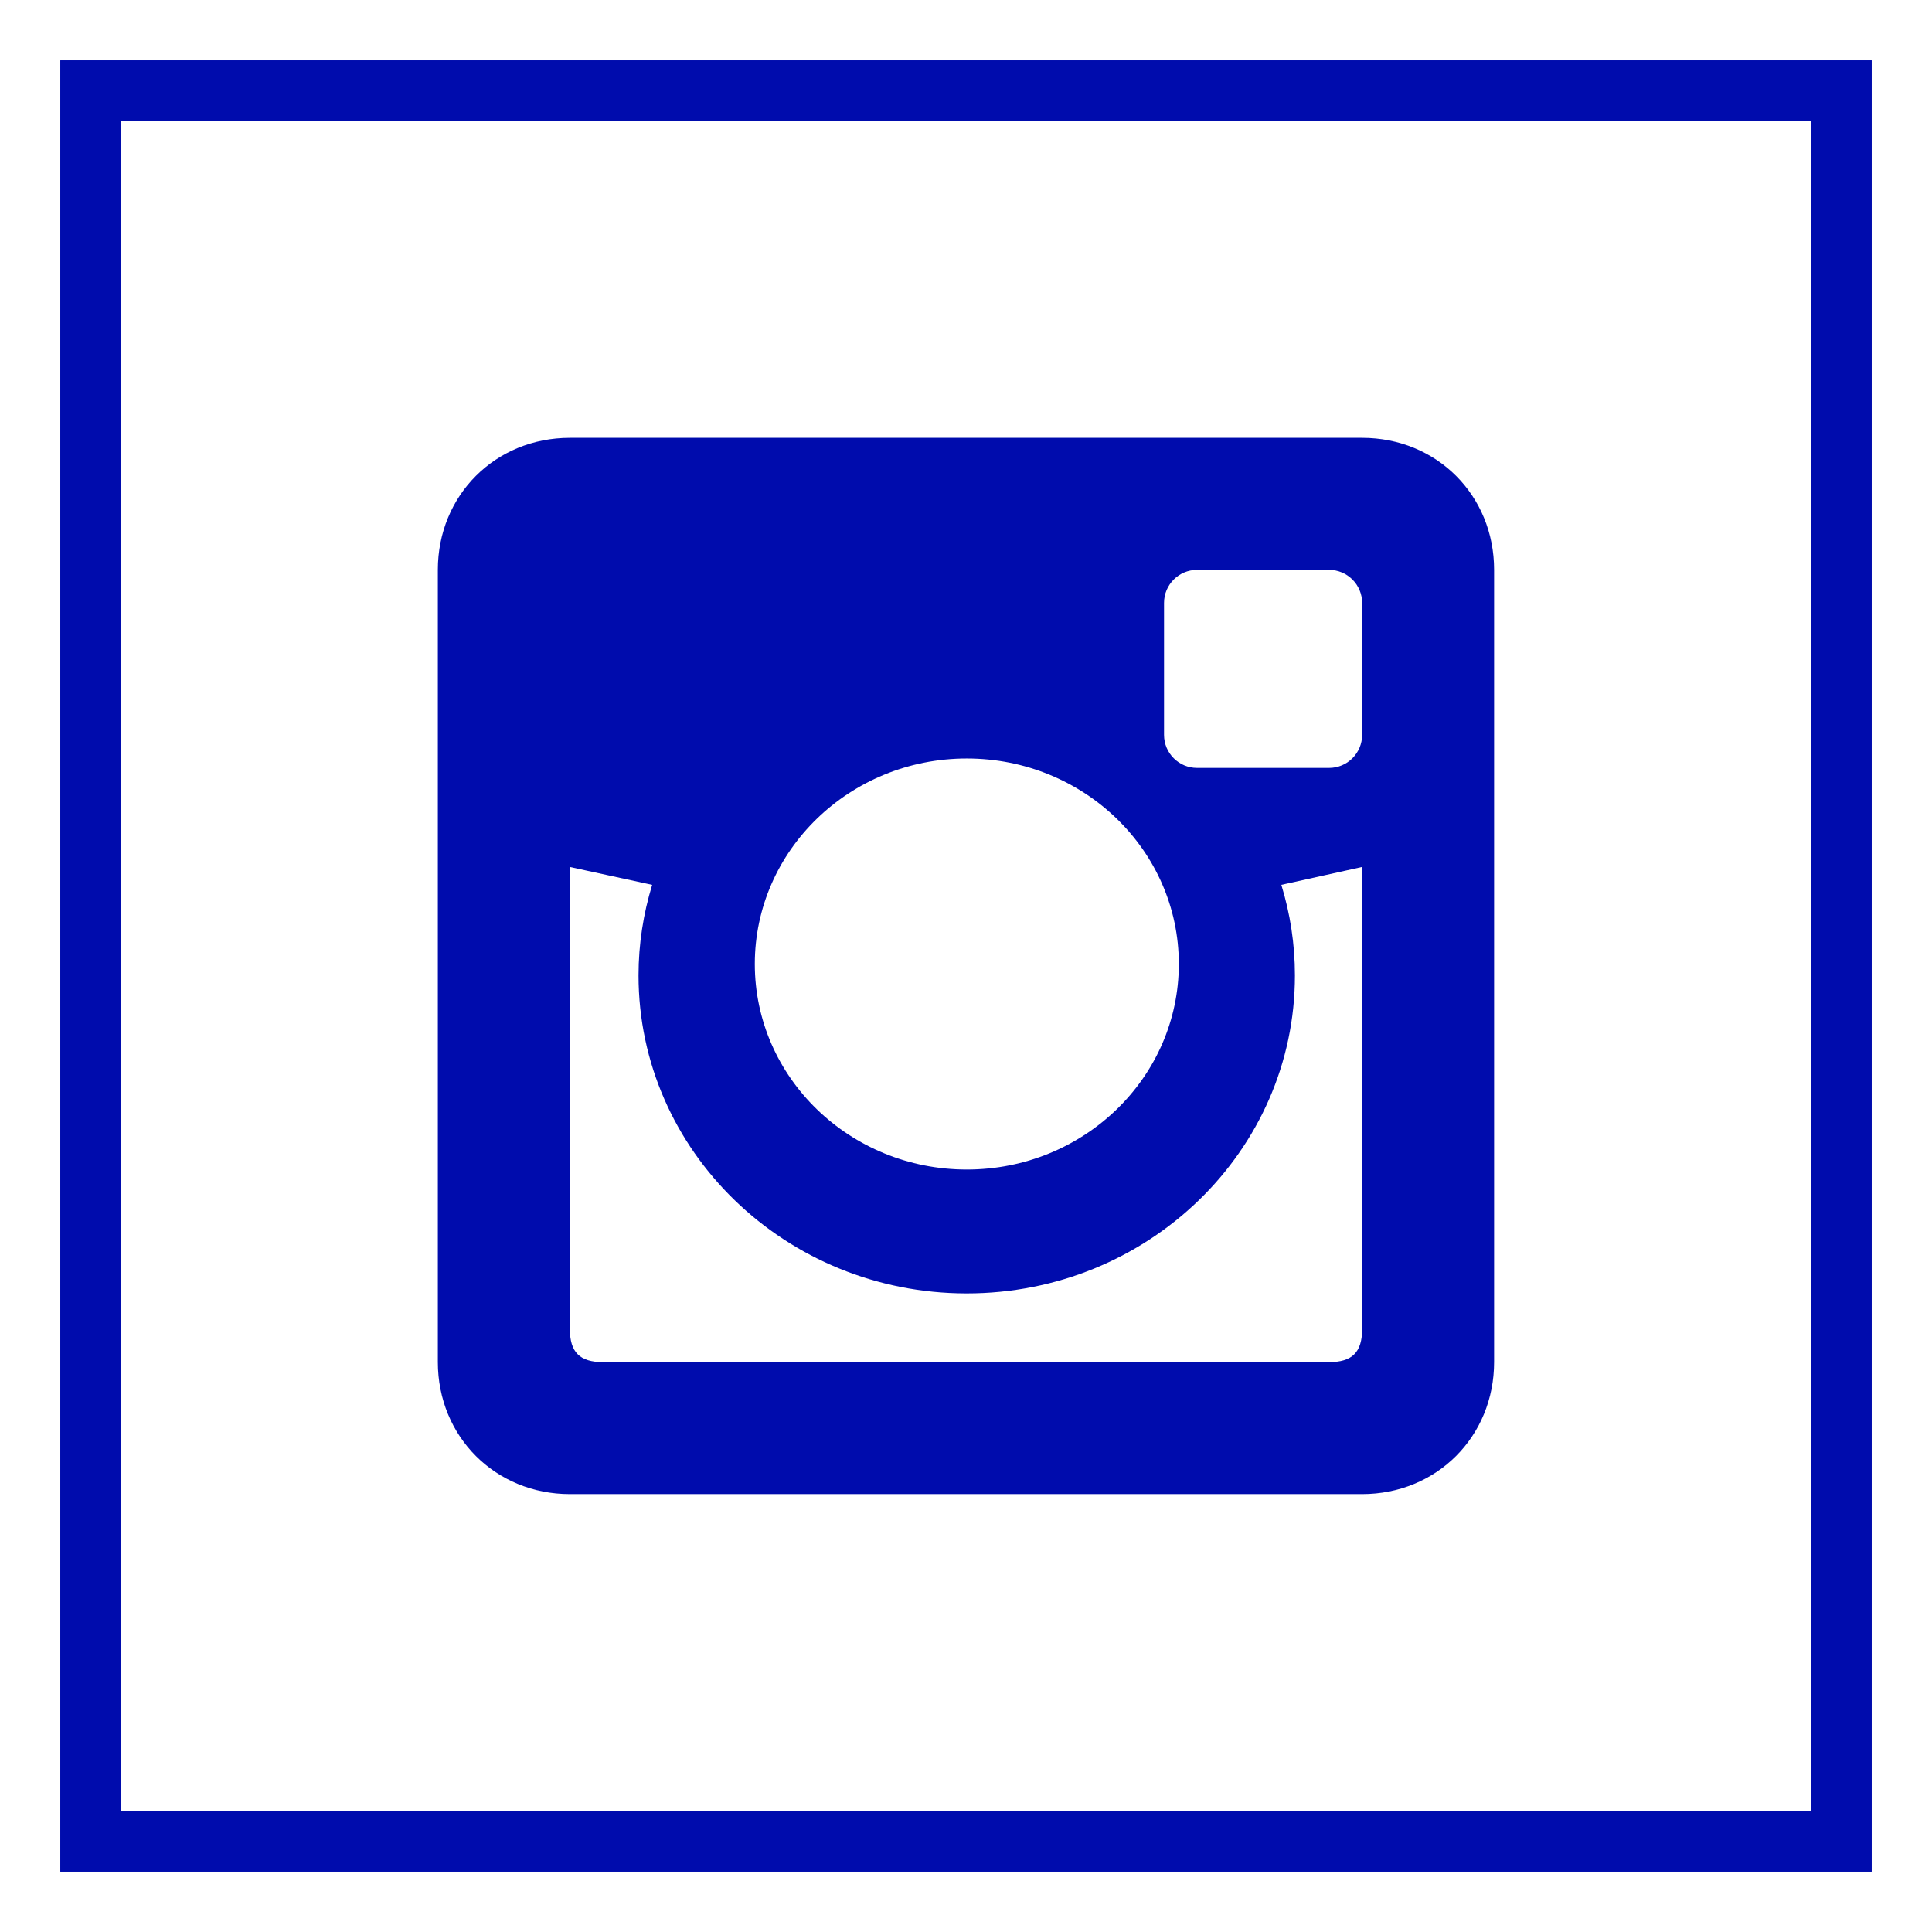
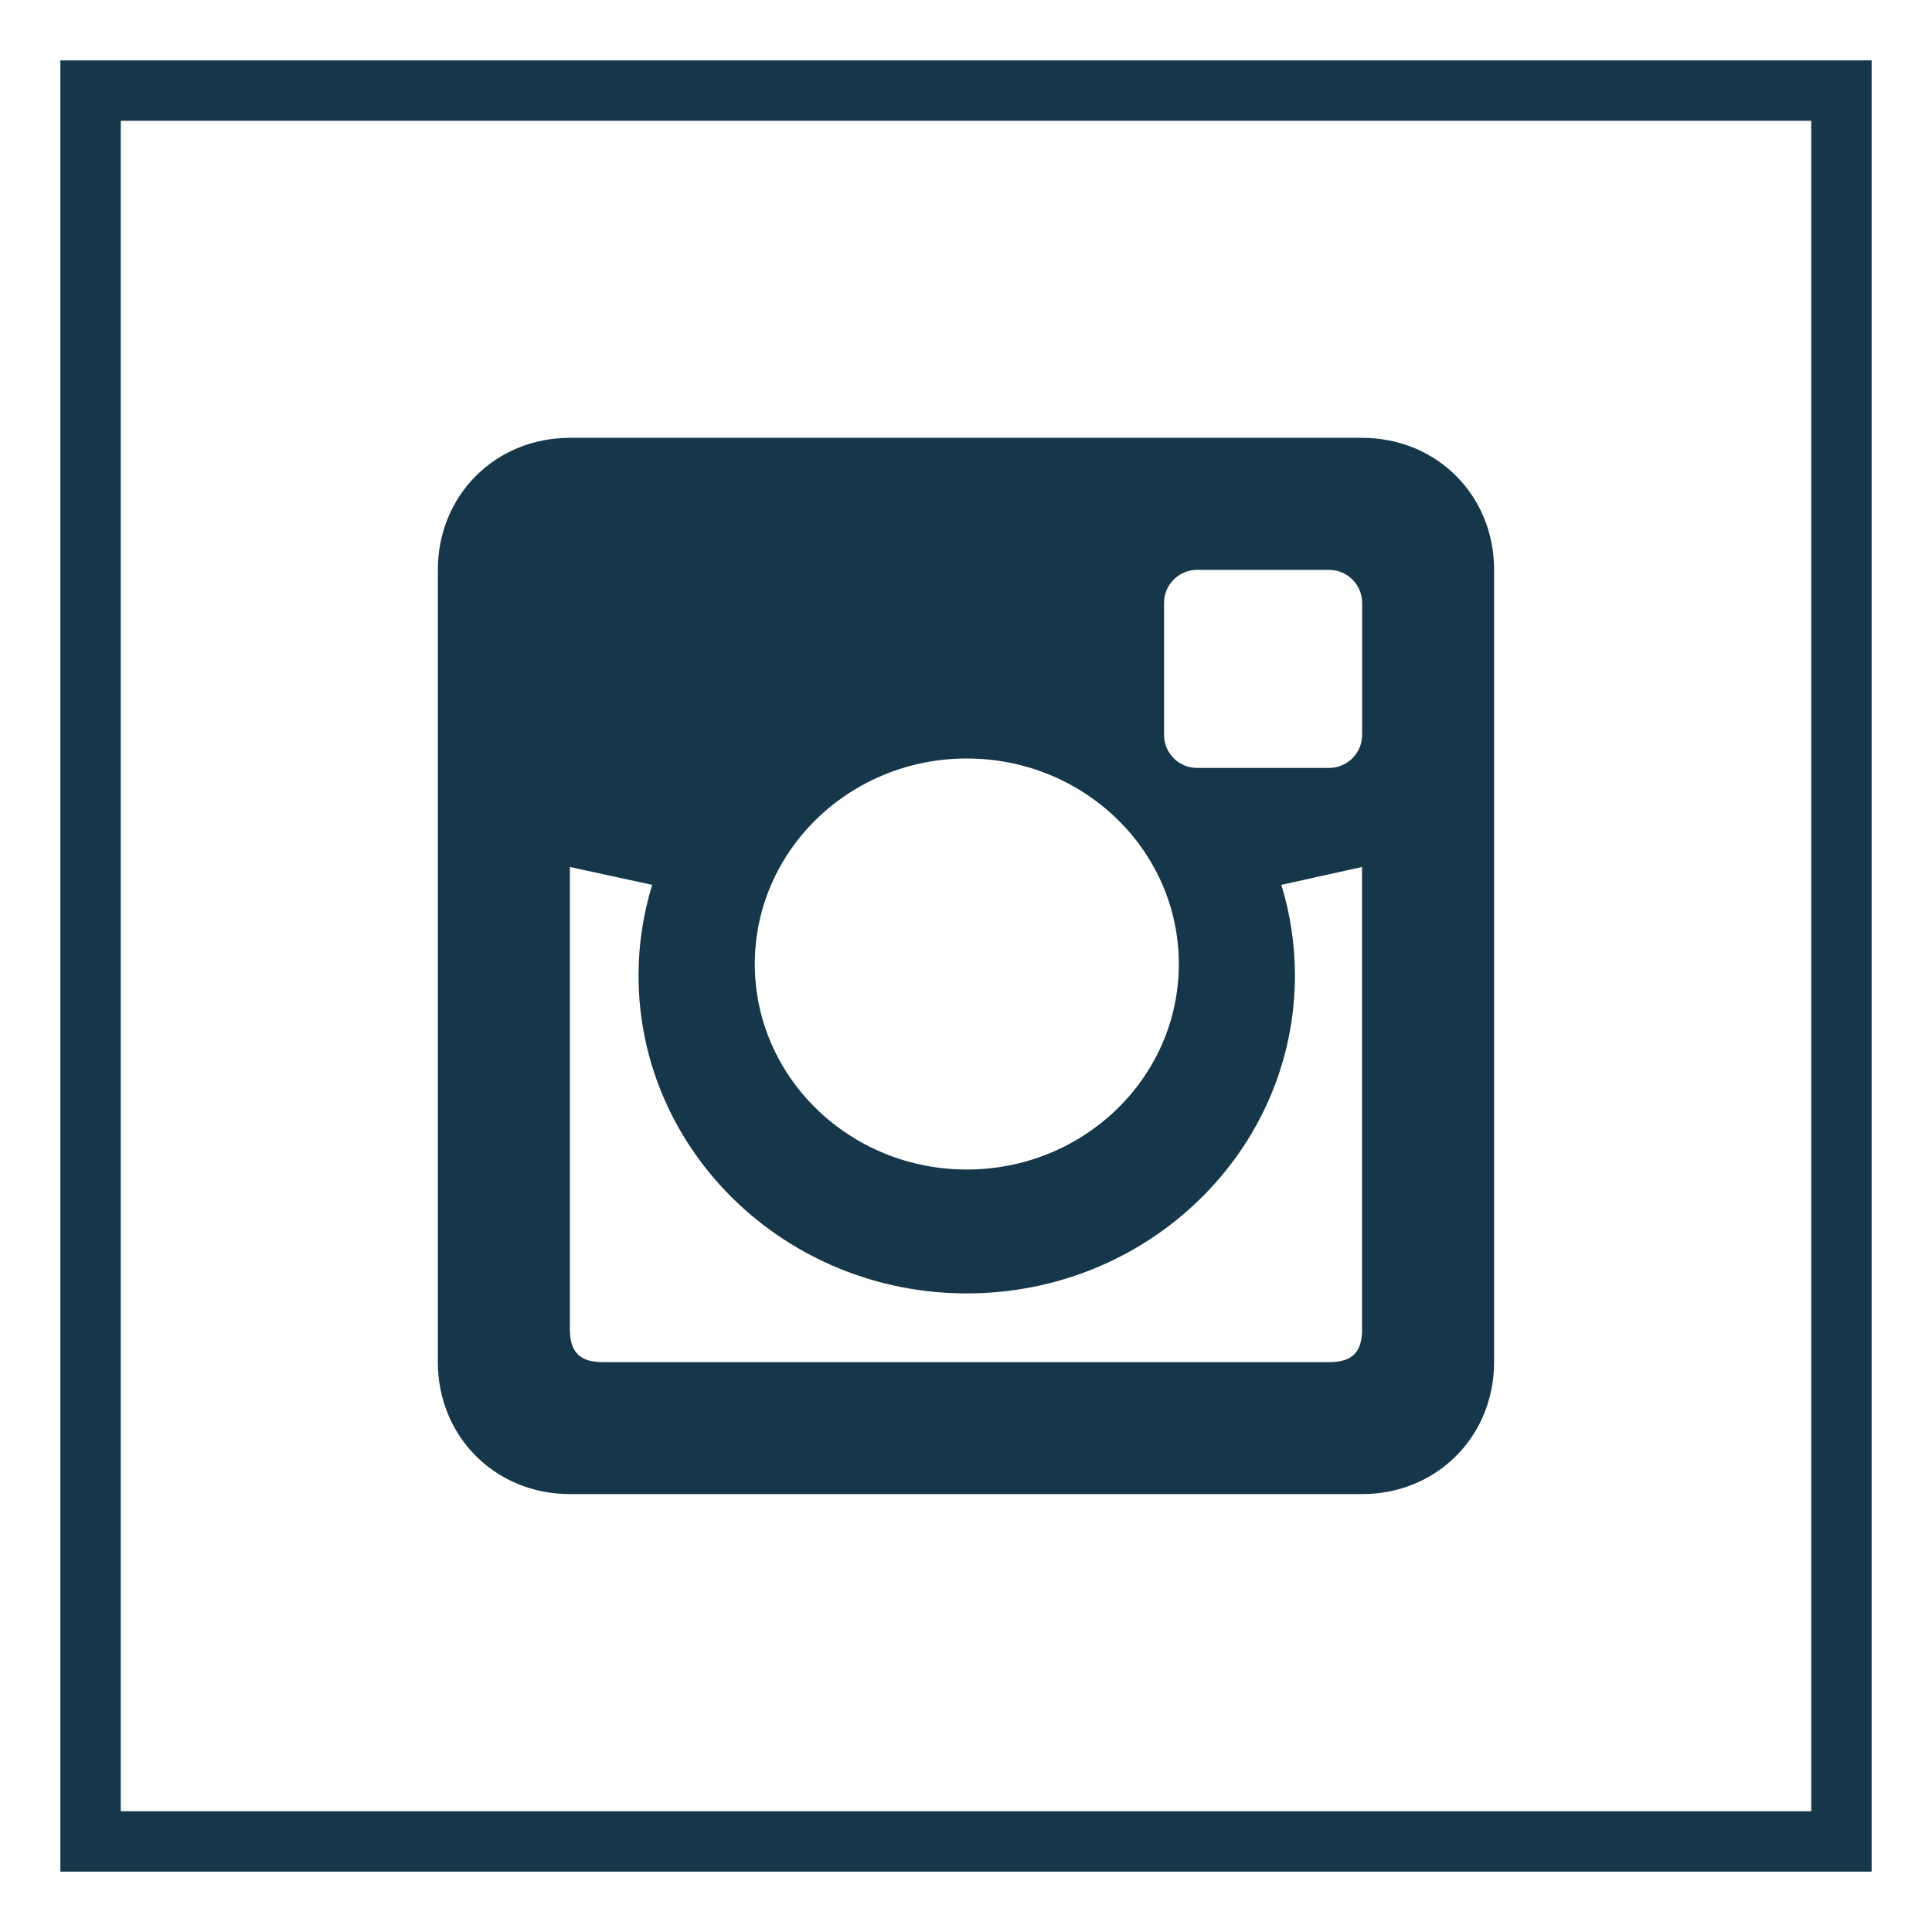
- <svg xmlns="http://www.w3.org/2000/svg" enable-background="new 0 0 32 32" id="Layer_1" version="1.1" width="30px" height="30px" viewBox="0 0 32 32" xml:space="preserve">
+ <svg xmlns="http://www.w3.org/2000/svg" enable-background="new 0 0 32 32" id="Layer_1" version="1.1" width="35px" height="35px" viewBox="0 0 32 32" xml:space="preserve">
  <g>
-     <path d="M30,2v28H2V2H30 M31,1H1v30h30V1L31,1z" fill="#000cad" />
-     <path d="M30,2v28H2V2H30 M31,1H1v30h30V1L31,1z" fill="#000cad" />
+     <path d="M30,2v28H2V2H30 M31,1H1v30h30V1L31,1z" fill="#153749" />
  </g>
-   <path d="M22.561,7.252H9.439c-1.235,0-2.187,0.952-2.187,2.187V22.56c0,1.234,0.952,2.187,2.187,2.187H22.56  c1.234,0,2.187-0.952,2.187-2.187V9.439C24.748,8.204,23.796,7.252,22.561,7.252z M16.013,12.563c1.94,0,3.512,1.524,3.512,3.404  c0,1.879-1.572,3.404-3.512,3.404c-1.939,0-3.511-1.525-3.511-3.404C12.502,14.087,14.075,12.563,16.013,12.563z M22.561,22.014  c0,0.383-0.164,0.547-0.547,0.547H9.986c-0.382,0-0.547-0.163-0.547-0.547V14.36l1.363,0.296c-0.146,0.476-0.226,0.979-0.226,1.5  c0,2.907,2.436,5.267,5.436,5.267c3.003,0,5.436-2.359,5.436-5.267c0-0.522-0.079-1.025-0.225-1.5l1.336-0.296v7.654H22.561z   M22.561,12.172c0,0.302-0.245,0.547-0.547,0.547h-2.187c-0.302,0-0.547-0.245-0.547-0.547V9.986c0-0.302,0.245-0.547,0.547-0.547  h2.187c0.302,0,0.547,0.245,0.547,0.547V12.172z" fill="#000cad" />
+   <path d="M22.561,7.252H9.439c-1.235,0-2.187,0.952-2.187,2.187V22.56c0,1.234,0.952,2.187,2.187,2.187H22.56  c1.234,0,2.187-0.952,2.187-2.187V9.439C24.748,8.204,23.796,7.252,22.561,7.252z M16.013,12.563c1.94,0,3.512,1.524,3.512,3.404  c0,1.879-1.572,3.404-3.512,3.404c-1.939,0-3.511-1.525-3.511-3.404C12.502,14.087,14.075,12.563,16.013,12.563z M22.561,22.014  c0,0.383-0.164,0.547-0.547,0.547H9.986c-0.382,0-0.547-0.163-0.547-0.547V14.36l1.363,0.296c-0.146,0.476-0.226,0.979-0.226,1.5  c0,2.907,2.436,5.267,5.436,5.267c3.003,0,5.436-2.359,5.436-5.267c0-0.522-0.079-1.025-0.225-1.5l1.336-0.296v7.654H22.561z   M22.561,12.172c0,0.302-0.245,0.547-0.547,0.547h-2.187c-0.302,0-0.547-0.245-0.547-0.547V9.986c0-0.302,0.245-0.547,0.547-0.547  h2.187c0.302,0,0.547,0.245,0.547,0.547V12.172z" fill="#153749" />
</svg>
